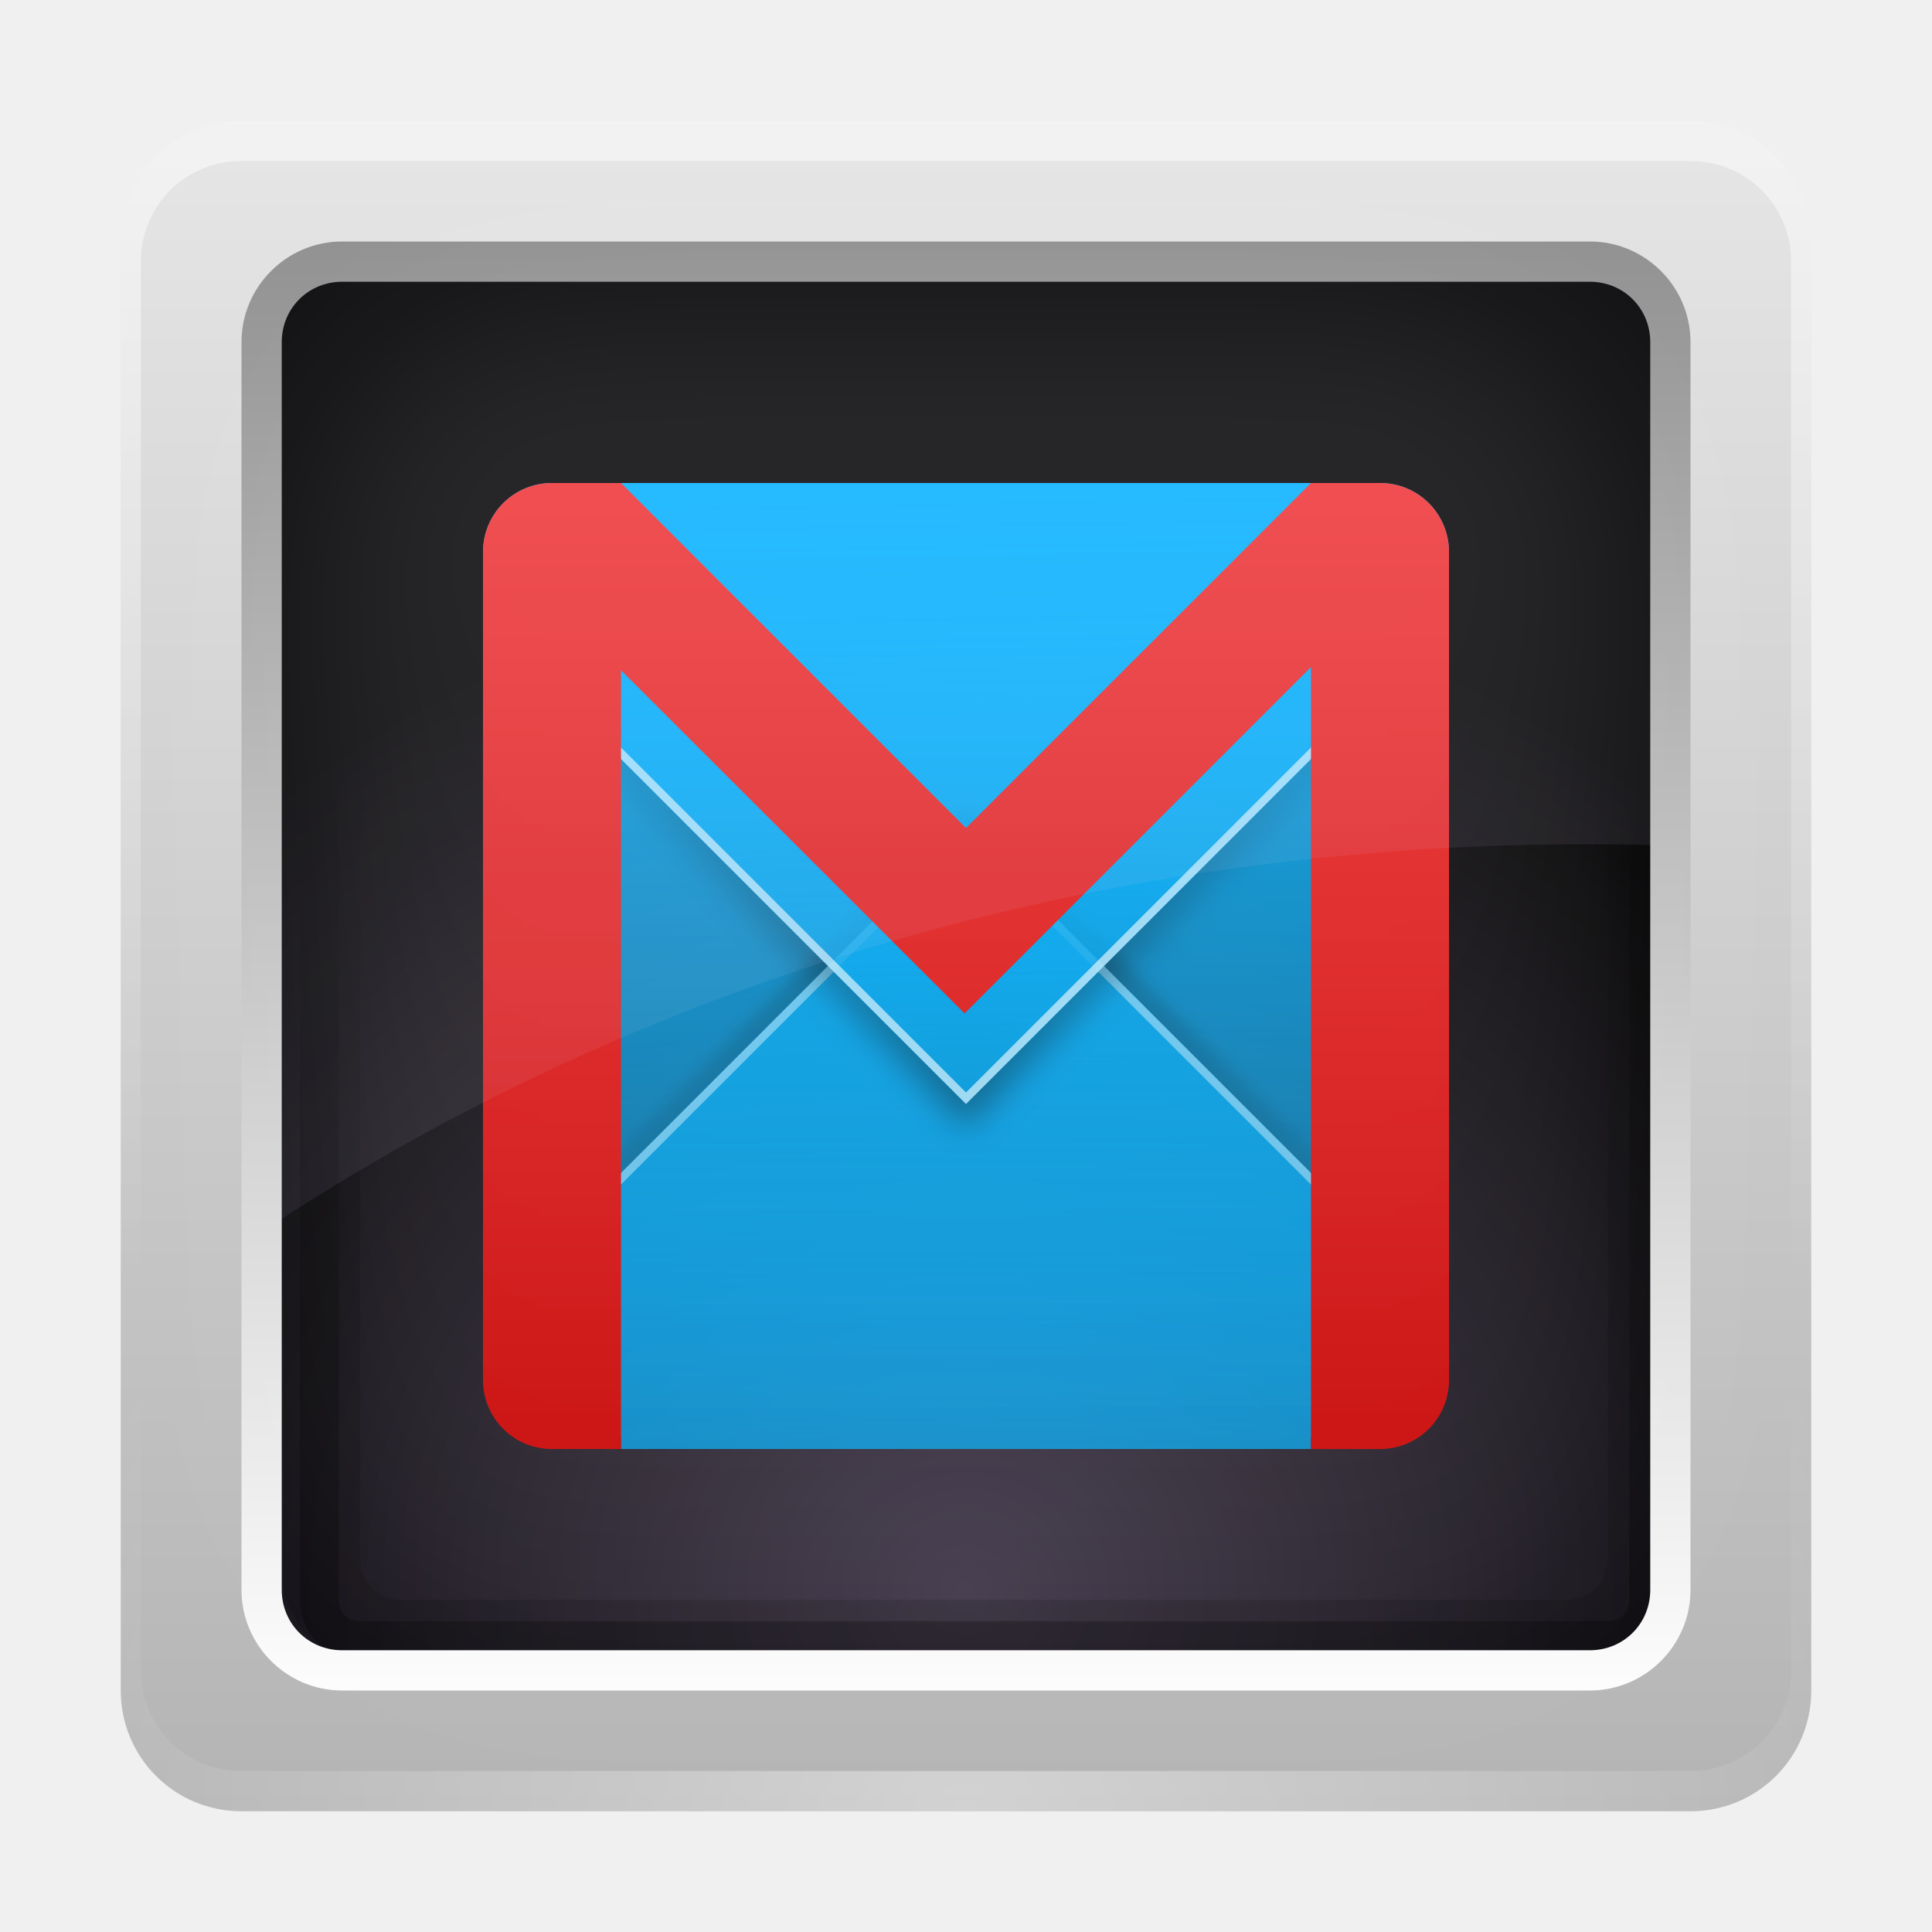
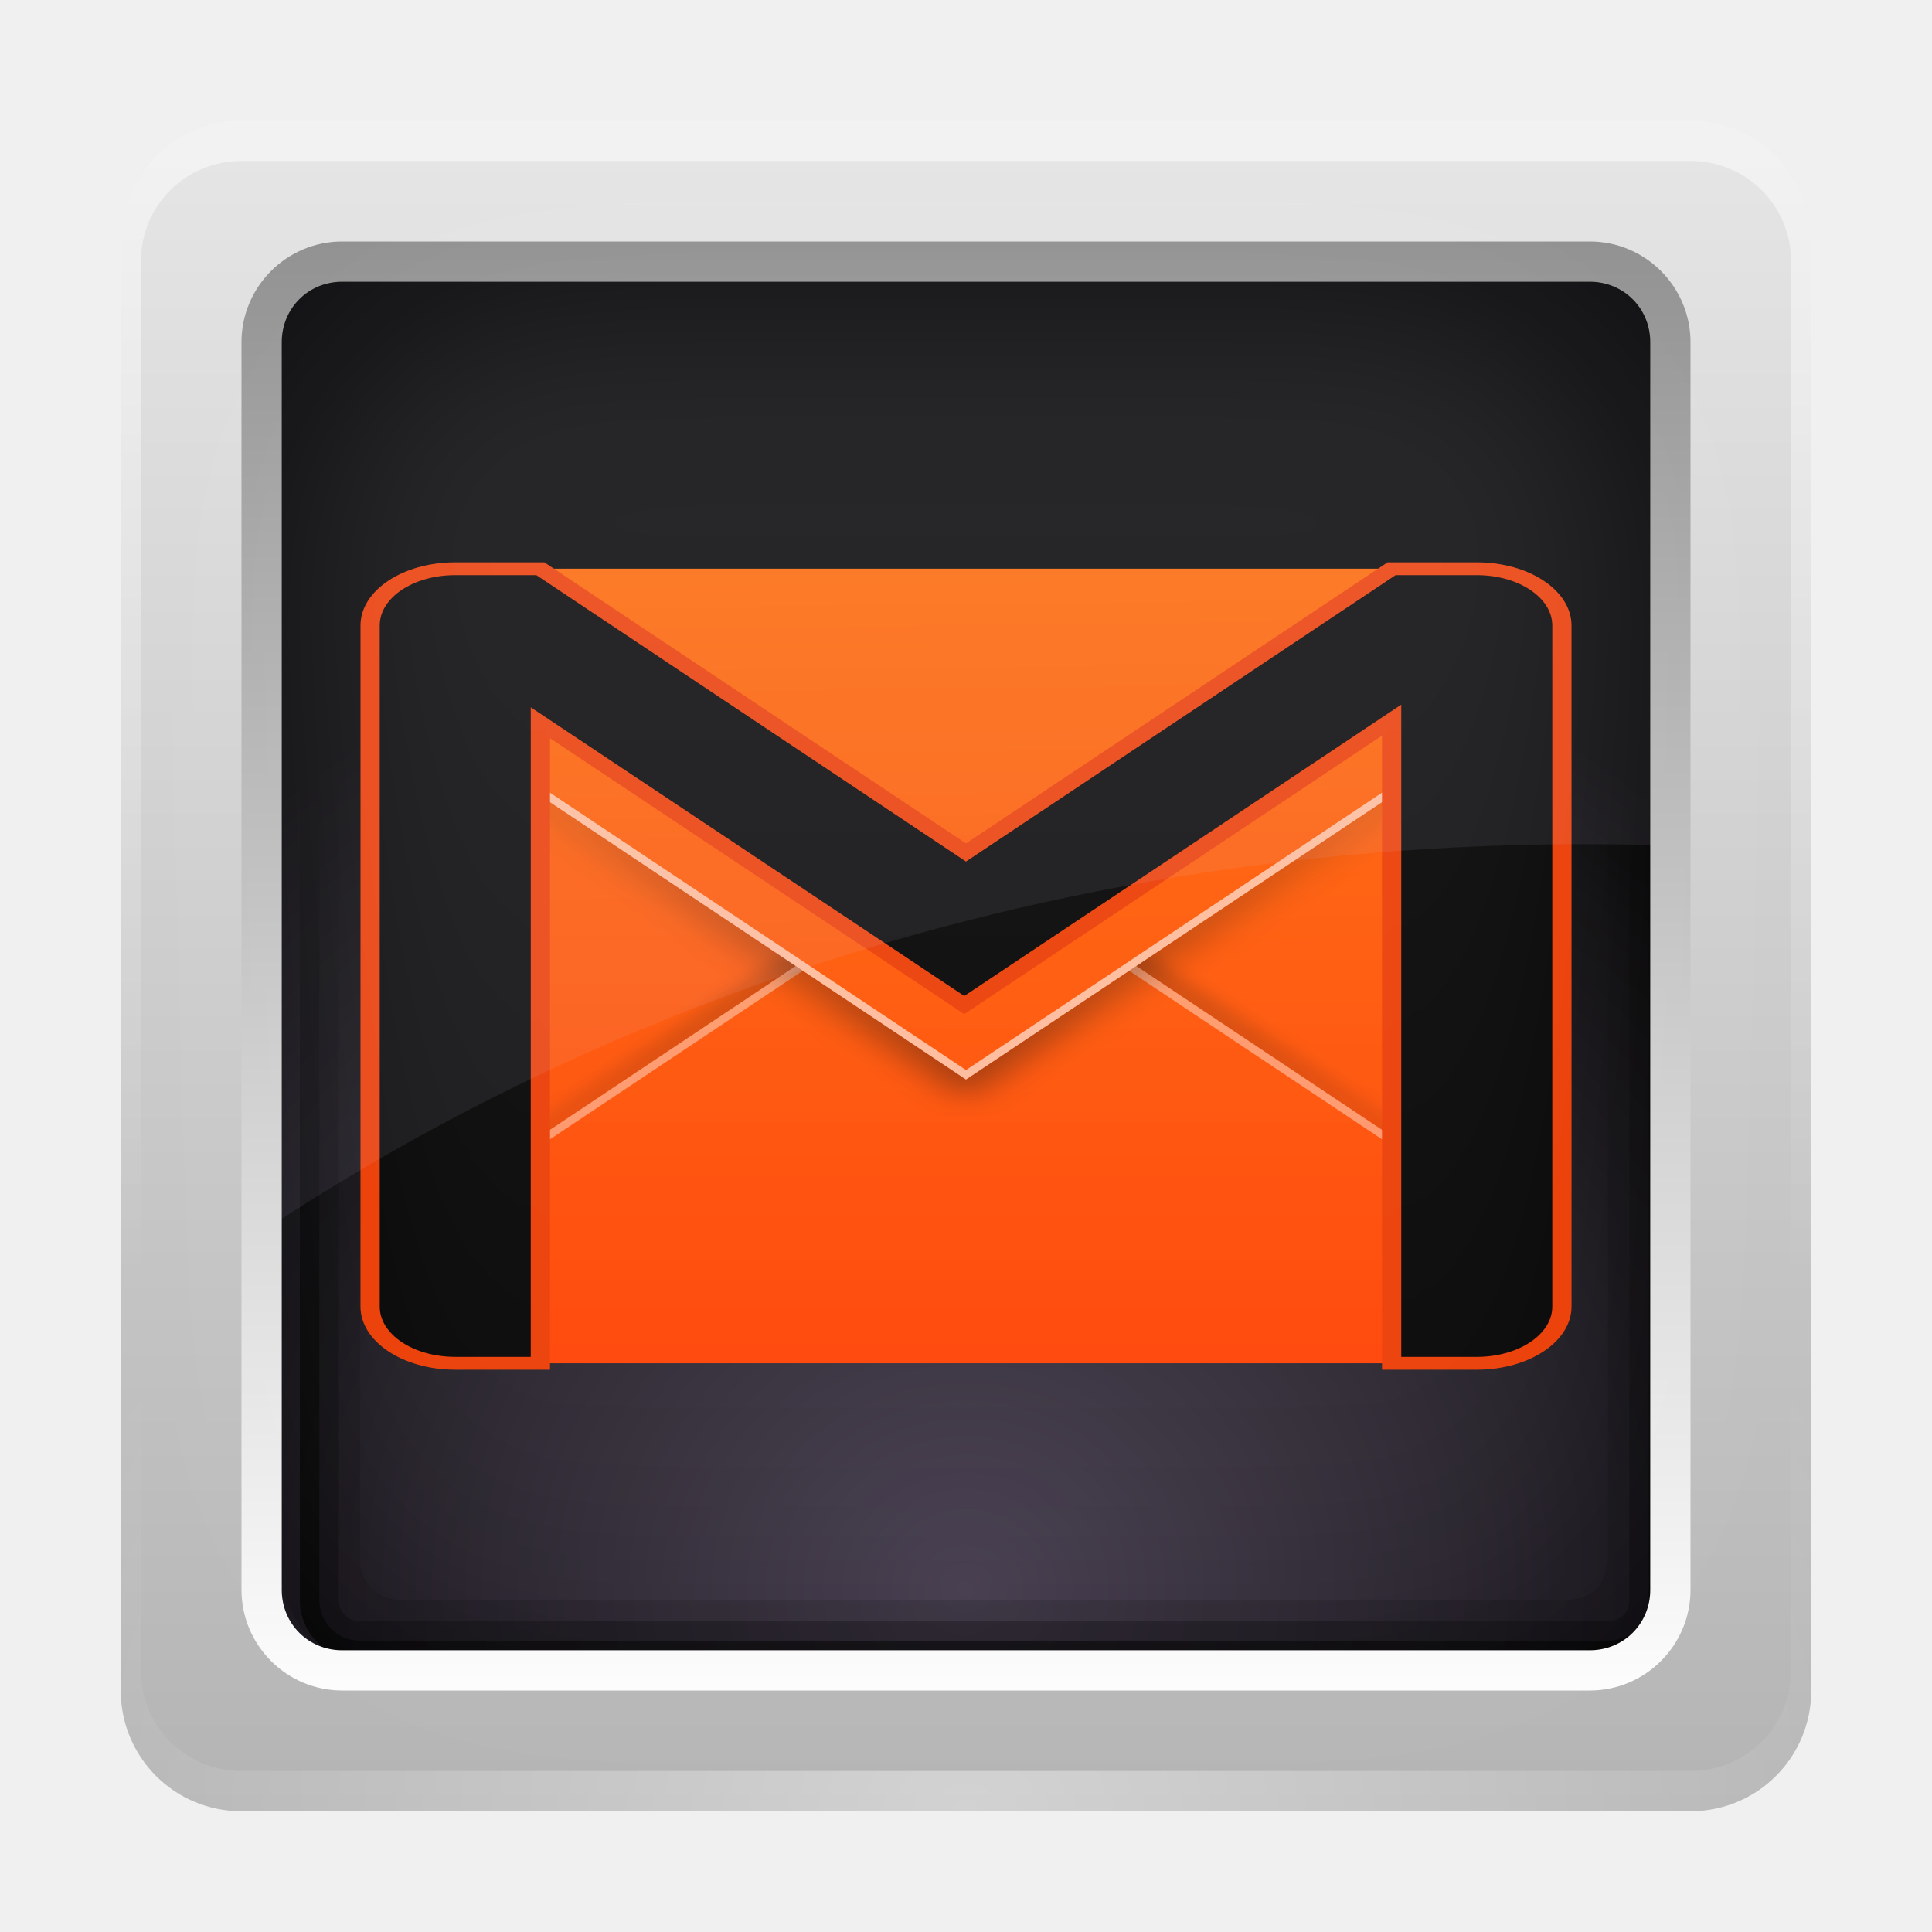
<svg xmlns="http://www.w3.org/2000/svg" xmlns:xlink="http://www.w3.org/1999/xlink" version="1.0" width="96" height="96" id="svg2408">
  <defs id="defs2410">
-     <linearGradient id="linearGradient4145">
-       <stop style="stop-color:#00b1ff;stop-opacity:1;" offset="0" id="stop4147" />
-       <stop style="stop-color:#00b1ff;stop-opacity:0;" offset="1" id="stop4149" />
-     </linearGradient>
-     <linearGradient id="linearGradient3224">
-       <stop id="stop3226" style="stop-color:#42394b;stop-opacity:1" offset="0" />
-       <stop id="stop3228" style="stop-color:#000000;stop-opacity:1" offset="1" />
-     </linearGradient>
-     <linearGradient id="linearGradient3465">
-       <stop id="stop3467" style="stop-color:#919191;stop-opacity:1" offset="0" />
-       <stop id="stop3469" style="stop-color:#fdfdfd;stop-opacity:1" offset="1" />
-     </linearGradient>
-     <linearGradient id="linearGradient3187">
-       <stop id="stop3189" style="stop-color:#b4b4b4;stop-opacity:1" offset="0" />
-       <stop id="stop3191" style="stop-color:#e6e6e6;stop-opacity:1" offset="1" />
-     </linearGradient>
    <linearGradient x1="45.448" y1="92.54" x2="45.448" y2="7.017" id="ButtonShadow" gradientUnits="userSpaceOnUse" gradientTransform="scale(1.005865,0.994169)">
      <stop id="stop3750" style="stop-color:#000000;stop-opacity:1" offset="0" />
      <stop id="stop3752" style="stop-color:#000000;stop-opacity:0.588" offset="1" />
    </linearGradient>
-     <linearGradient id="linearGradient3737">
-       <stop id="stop3739" style="stop-color:#ffffff;stop-opacity:1" offset="0" />
-       <stop id="stop3741" style="stop-color:#ffffff;stop-opacity:0" offset="1" />
-     </linearGradient>
    <filter color-interpolation-filters="sRGB" id="filter3174">
      <feGaussianBlur id="feGaussianBlur3176" stdDeviation="1.71" />
    </filter>
-     <linearGradient x1="36.357" y1="6" x2="36.357" y2="63.893" id="linearGradient3188" xlink:href="#linearGradient3737" gradientUnits="userSpaceOnUse" />
-     <linearGradient x1="48" y1="90" x2="48" y2="5.988" id="linearGradient3427" xlink:href="#linearGradient3187" gradientUnits="userSpaceOnUse" />
-     <radialGradient cx="47.098" cy="78.287" r="38.957" fx="47.098" fy="78.287" id="radialGradient3205" xlink:href="#linearGradient3224" gradientUnits="userSpaceOnUse" gradientTransform="matrix(1.383005,-1.0350102e-8,0,1.312393,-18.03892,-24.21873)" />
-     <linearGradient x1="43.179" y1="13" x2="43.179" y2="83.295" id="linearGradient3279" xlink:href="#linearGradient3465" gradientUnits="userSpaceOnUse" gradientTransform="matrix(1.029412,0,0,1.029412,-1.411765,-1.411765)" />
-     <linearGradient id="linearGradient3737-7">
-       <stop id="stop3739-2" style="stop-color:#ffffff;stop-opacity:1;" offset="0" />
-       <stop id="stop3741-7" style="stop-color:#ffffff;stop-opacity:0" offset="1" />
-     </linearGradient>
-     <radialGradient cx="48" cy="90.172" r="42" fx="48" fy="90.172" id="radialGradient2874" xlink:href="#linearGradient3737-7" gradientUnits="userSpaceOnUse" gradientTransform="matrix(1.157313,0,0,0.9959077,-7.551021,0.1971319)" />
-     <linearGradient id="linearGradient3737-4">
-       <stop id="stop3739-8" style="stop-color:#ffffff;stop-opacity:1" offset="0" />
-       <stop id="stop3741-71" style="stop-color:#ffffff;stop-opacity:0" offset="1" />
-     </linearGradient>
-     <clipPath id="clipPath3613">
-       <rect width="84" height="84" rx="6" ry="6" x="6" y="6" id="rect3615" style="fill:#ffffff;fill-opacity:1;fill-rule:nonzero;stroke:none" />
-     </clipPath>
-     <filter x="-0.192" y="-0.192" width="1.384" height="1.384" color-interpolation-filters="sRGB" id="filter3794">
-       <feGaussianBlur id="feGaussianBlur3796" stdDeviation="5.28" />
-     </filter>
-     <linearGradient x1="48" y1="20.221" x2="48" y2="138.661" id="linearGradient2908" xlink:href="#linearGradient3737-4" gradientUnits="userSpaceOnUse" />
-     <linearGradient x1="45.448" y1="92.54" x2="45.448" y2="7.017" id="ButtonShadow-0" gradientUnits="userSpaceOnUse" gradientTransform="matrix(1.005865,0,0,0.994169,100,0)">
-       <stop id="stop3750-8" style="stop-color:#000000;stop-opacity:1" offset="0" />
-       <stop id="stop3752-5" style="stop-color:#000000;stop-opacity:0.588" offset="1" />
-     </linearGradient>
-     <linearGradient x1="32.251" y1="6.132" x2="32.251" y2="90.239" id="linearGradient3780" xlink:href="#ButtonShadow-0" gradientUnits="userSpaceOnUse" gradientTransform="matrix(1.02381,0,0,1.011905,-1.142857,-98.07143)" />
-     <linearGradient x1="32.251" y1="6.132" x2="32.251" y2="90.239" id="linearGradient3772" xlink:href="#ButtonShadow-0" gradientUnits="userSpaceOnUse" gradientTransform="matrix(1.02381,0,0,1.011905,-1.142857,-98.07143)" />
-     <linearGradient x1="32.251" y1="6.132" x2="32.251" y2="90.239" id="linearGradient3725" xlink:href="#ButtonShadow-0" gradientUnits="userSpaceOnUse" gradientTransform="matrix(1.02381,0,0,1.011905,-1.142857,-98.07143)" />
-     <linearGradient x1="32.251" y1="6.132" x2="32.251" y2="90.239" id="linearGradient3721" xlink:href="#ButtonShadow-0" gradientUnits="userSpaceOnUse" gradientTransform="translate(0,-97)" />
-     <linearGradient x1="32.251" y1="6.132" x2="32.251" y2="90.239" id="linearGradient3224-3" xlink:href="#ButtonShadow-0" gradientUnits="userSpaceOnUse" gradientTransform="matrix(1.02381,0,0,1.011905,-1.142857,-98.07143)" />
-     <linearGradient xlink:href="#linearGradient3737-4" id="linearGradient3053" gradientUnits="userSpaceOnUse" x1="48" y1="20.221" x2="48" y2="138.661" />
-     <radialGradient xlink:href="#linearGradient3224" id="radialGradient3071" gradientUnits="userSpaceOnUse" gradientTransform="matrix(1.383005,-1.0350102e-8,0,1.312393,-17.14061,-23.7292)" cx="47.098" cy="78.287" fx="47.098" fy="78.287" r="38.957" />
-     <linearGradient id="linearGradient3304">
-       <stop id="stop3306" style="stop-color:#ff8313;stop-opacity:1" offset="0" />
-       <stop id="stop3308" style="stop-color:#ffe400;stop-opacity:1" offset="1" />
-     </linearGradient>
-     <linearGradient xlink:href="#linearGradient3304" id="linearGradient3023" gradientUnits="userSpaceOnUse" gradientTransform="matrix(1.214689,0,0,1.214689,-90,-246.6949)" x1="143.75" y1="334.5" x2="143.75" y2="276" />
-     <linearGradient id="linearGradient3045">
-       <stop id="stop3047" style="stop-color:#ff8313;stop-opacity:1" offset="0" />
-       <stop id="stop3049" style="stop-color:#ffe400;stop-opacity:1" offset="1" />
-     </linearGradient>
-     <linearGradient xlink:href="#linearGradient3737" id="linearGradient3894" x1="49.011" y1="48.65" x2="73.444" y2="48.65" gradientUnits="userSpaceOnUse" gradientTransform="translate(2.1,0)" />
-     <linearGradient xlink:href="#linearGradient3737" id="linearGradient3896" x1="23.038" y1="48.65" x2="47.471" y2="48.65" gradientUnits="userSpaceOnUse" gradientTransform="translate(2.1,0)" />
-     <radialGradient xlink:href="#ButtonShadow-0" id="radialGradient3908" cx="61.227" cy="48.65" fx="61.227" fy="48.65" r="12.217" gradientTransform="translate(2.1,7.9644297e-6)" gradientUnits="userSpaceOnUse" />
-     <radialGradient xlink:href="#ButtonShadow-0" id="radialGradient3910" cx="35.255" cy="48.65" fx="35.255" fy="48.65" r="12.217" gradientTransform="translate(2.1,-5.9733707e-6)" gradientUnits="userSpaceOnUse" />
-     <linearGradient xlink:href="#linearGradient3224" id="linearGradient3934" x1="51.244" y1="6.95" x2="51.244" y2="120.35" gradientUnits="userSpaceOnUse" />
-     <radialGradient xlink:href="#linearGradient3224" id="radialGradient3955" gradientUnits="userSpaceOnUse" gradientTransform="matrix(1.490888,-1.1072317e-8,0,1.40397,-22.22199,-28.73435)" cx="47.098" cy="78.287" fx="47.098" fy="78.287" r="38.957" />
-     <radialGradient cx="47.098" cy="78.287" r="38.957" fx="47.098" fy="78.287" id="radialGradient3205-1" xlink:href="#linearGradient3224-6" gradientUnits="userSpaceOnUse" gradientTransform="matrix(1.383005,-1.0350102e-8,0,1.312393,-18.03892,-24.21873)" />
    <linearGradient id="linearGradient3224-6">
      <stop id="stop3226-2" style="stop-color:#42394b;stop-opacity:1" offset="0" />
      <stop id="stop3228-1" style="stop-color:#000000;stop-opacity:1" offset="1" />
    </linearGradient>
-     <linearGradient x1="48" y1="90" x2="48" y2="5.988" id="linearGradient3427-0" xlink:href="#linearGradient3187-5" gradientUnits="userSpaceOnUse" />
    <linearGradient id="linearGradient3187-5">
      <stop id="stop3189-3" style="stop-color:#b4b4b4;stop-opacity:1" offset="0" />
      <stop id="stop3191-2" style="stop-color:#e6e6e6;stop-opacity:1" offset="1" />
    </linearGradient>
-     <linearGradient x1="36.357" y1="6" x2="36.357" y2="63.893" id="linearGradient3188-1" xlink:href="#linearGradient3737-9" gradientUnits="userSpaceOnUse" />
    <linearGradient id="linearGradient3737-9">
      <stop id="stop3739-7" style="stop-color:#ffffff;stop-opacity:1" offset="0" />
      <stop id="stop3741-6" style="stop-color:#ffffff;stop-opacity:0" offset="1" />
    </linearGradient>
-     <linearGradient x1="43.179" y1="13" x2="43.179" y2="83.295" id="linearGradient3279-8" xlink:href="#linearGradient3465-2" gradientUnits="userSpaceOnUse" gradientTransform="matrix(1.029412,0,0,1.029412,-1.411765,-1.411765)" />
    <linearGradient id="linearGradient3465-2">
      <stop id="stop3467-0" style="stop-color:#919191;stop-opacity:1" offset="0" />
      <stop id="stop3469-6" style="stop-color:#fdfdfd;stop-opacity:1" offset="1" />
    </linearGradient>
-     <radialGradient cx="48" cy="90.172" r="42" fx="48" fy="90.172" id="radialGradient2874-4" xlink:href="#linearGradient3737-7-3" gradientUnits="userSpaceOnUse" gradientTransform="matrix(1.157313,0,0,0.9959077,-7.551021,0.1971319)" />
    <linearGradient id="linearGradient3737-7-3">
      <stop id="stop3739-2-3" style="stop-color:#ffffff;stop-opacity:1" offset="0" />
      <stop id="stop3741-7-6" style="stop-color:#ffffff;stop-opacity:0" offset="1" />
    </linearGradient>
-     <linearGradient x1="48" y1="20.221" x2="48" y2="138.661" id="linearGradient2908-9" xlink:href="#linearGradient3737-4-0" gradientUnits="userSpaceOnUse" />
    <linearGradient id="linearGradient3737-4-0">
      <stop id="stop3739-8-4" style="stop-color:#ffffff;stop-opacity:1" offset="0" />
      <stop id="stop3741-71-8" style="stop-color:#ffffff;stop-opacity:0" offset="1" />
    </linearGradient>
    <clipPath id="clipPath3613-5">
      <rect width="84" height="84" rx="6" ry="6" x="6" y="6" id="rect3615-1" style="fill:#ffffff;fill-opacity:1;fill-rule:nonzero;stroke:none" />
    </clipPath>
    <filter x="-0.192" y="-0.192" width="1.384" height="1.384" color-interpolation-filters="sRGB" id="filter3794-2">
      <feGaussianBlur id="feGaussianBlur3796-9" stdDeviation="5.28" />
    </filter>
    <linearGradient xlink:href="#linearGradient3187-5" id="linearGradient4094" gradientUnits="userSpaceOnUse" x1="48" y1="90" x2="48" y2="5.988" />
    <linearGradient xlink:href="#linearGradient3737-9" id="linearGradient4096" gradientUnits="userSpaceOnUse" x1="36.357" y1="6" x2="36.357" y2="63.893" />
    <linearGradient xlink:href="#linearGradient3465-2" id="linearGradient4098" gradientUnits="userSpaceOnUse" gradientTransform="matrix(1.029412,0,0,1.029412,-1.411765,-1.411765)" x1="43.179" y1="13" x2="43.179" y2="83.295" />
    <radialGradient xlink:href="#linearGradient3737-7-3" id="radialGradient4100" gradientUnits="userSpaceOnUse" gradientTransform="matrix(1.157313,0,0,0.9959077,-7.551021,0.1971319)" cx="48" cy="90.172" fx="48" fy="90.172" r="42" />
    <linearGradient xlink:href="#linearGradient3737-4-0" id="linearGradient4102" gradientUnits="userSpaceOnUse" x1="48" y1="20.221" x2="48" y2="138.661" />
-     <radialGradient xlink:href="#linearGradient3224-6" id="radialGradient4104" gradientUnits="userSpaceOnUse" gradientTransform="matrix(1.383005,-1.0350102e-8,0,1.312393,-18.03892,-24.21873)" cx="47.098" cy="78.287" fx="47.098" fy="78.287" r="38.957" />
    <radialGradient xlink:href="#linearGradient3224-6" id="radialGradient4113" gradientUnits="userSpaceOnUse" gradientTransform="matrix(1.383005,-1.0350102e-8,0,1.312393,-17.14061,-23.7292)" cx="47.098" cy="78.287" fx="47.098" fy="78.287" r="38.957" />
-     <linearGradient xlink:href="#linearGradient4145" id="linearGradient4151" x1="51.238" y1="34.85" x2="51.544" y2="132.65" gradientUnits="userSpaceOnUse" />
-     <linearGradient xlink:href="#linearGradient3637" id="linearGradient3073" gradientUnits="userSpaceOnUse" gradientTransform="matrix(2.792325,0,0,-3.22312,124.2,132.2)" x1="10.744" y1="16.767" x2="10.744" y2="1.862" />
-     <linearGradient id="linearGradient3637">
-       <stop id="stop3639" style="stop-color:#f0f0f0;stop-opacity:1" offset="0" />
-       <stop id="stop3641" style="stop-color:#aaaaaa;stop-opacity:1" offset="1" />
+     <linearGradient id="linearGradient4017">
+       <stop id="stop4019" offset="0" style="stop-color:#ff6600;stop-opacity:1;" />
+       <stop id="stop4021" offset="1" style="stop-color:#ff1e00;stop-opacity:1;" />
    </linearGradient>
-     <linearGradient xlink:href="#linearGradient3848" id="linearGradient3049" gradientUnits="userSpaceOnUse" x1="57.518" y1="90" x2="57.518" y2="5.597" gradientTransform="translate(64.8,-51)" />
-     <linearGradient x1="58.65" y1="122" x2="58.65" y2="5.425" id="linearGradient3848" gradientUnits="userSpaceOnUse" gradientTransform="matrix(1.017241,0,0,1.017241,-1.103448,-1.103448)">
-       <stop id="stop3850" style="stop-color:#b14500;stop-opacity:1" offset="0" />
-       <stop id="stop3852" style="stop-color:#ef8d00;stop-opacity:1" offset="1" />
+     <filter id="filter3649" color-interpolation-filters="sRGB">
+       <feGaussianBlur stdDeviation="1.38" id="feGaussianBlur3651" />
+     </filter>
+     <clipPath id="clipPath3703">
+       <rect style="fill:#ff00ff;fill-opacity:1;fill-rule:nonzero;stroke:none" id="rect3705" y="6" x="106" ry="6" rx="6" height="84" width="84" />
+     </clipPath>
+     <filter id="filter3665" color-interpolation-filters="sRGB">
+       <feGaussianBlur stdDeviation="0.69" id="feGaussianBlur3667" />
+     </filter>
+     <clipPath id="clipPath3696">
+       <rect style="fill:#ff00ff;fill-opacity:1;fill-rule:nonzero;stroke:none" id="rect3698" y="6" x="106" ry="6" rx="6" height="84" width="84" />
+     </clipPath>
+     <linearGradient id="linearGradient3641">
+       <stop offset="0" style="stop-color:#000000;stop-opacity:1" id="stop3643" />
+       <stop offset="1" style="stop-color:#000000;stop-opacity:0" id="stop3645" />
    </linearGradient>
-     <linearGradient y2="148.697" x2="66.818" y1="6.3" x1="66.518" gradientTransform="matrix(0.9882353,0,0,0.9882353,0.5647077,0.5647083)" gradientUnits="userSpaceOnUse" id="linearGradient3067" xlink:href="#linearGradient4145" />
-     <linearGradient xlink:href="#linearGradient3224" id="linearGradient3929" x1="160.6" y1="22.2" x2="160.7" y2="108" gradientUnits="userSpaceOnUse" gradientTransform="matrix(0.9882353,0,0,0.9882353,-121.8777,-16.63059)" />
-     <linearGradient xlink:href="#linearGradient3700" id="linearGradient3091" gradientUnits="userSpaceOnUse" x1="48" y1="90" x2="48" y2="5.988" />
-     <linearGradient id="linearGradient3700">
-       <stop id="stop3702" style="stop-color:#dcdcdc;stop-opacity:1" offset="0" />
-       <stop id="stop3704" style="stop-color:#f0f0f0;stop-opacity:1" offset="1" />
+     <filter id="filter3174-5" color-interpolation-filters="sRGB">
+       <feGaussianBlur stdDeviation="1.71" id="feGaussianBlur3176-2" />
+     </filter>
+     <linearGradient gradientTransform="scale(1.005865,0.994169)" gradientUnits="userSpaceOnUse" id="ButtonShadow-4" y2="7.017" x2="45.448" y1="92.54" x1="45.448">
+       <stop offset="0" style="stop-color:#000000;stop-opacity:1" id="stop3750-2" />
+       <stop offset="1" style="stop-color:#000000;stop-opacity:0.588" id="stop3752-2" />
    </linearGradient>
-     <linearGradient x1="48" y1="32" x2="48" y2="80" id="linearGradient3701" xlink:href="#linearGradient3641" gradientUnits="userSpaceOnUse" gradientTransform="translate(100,0)" />
-     <linearGradient id="linearGradient3641">
-       <stop id="stop3643" style="stop-color:#000000;stop-opacity:1" offset="0" />
-       <stop id="stop3645" style="stop-color:#000000;stop-opacity:0" offset="1" />
-     </linearGradient>
-     <clipPath id="clipPath3696">
-       <rect width="84" height="84" rx="6" ry="6" x="106" y="6" id="rect3698" style="fill:#ff00ff;fill-opacity:1;fill-rule:nonzero;stroke:none" />
-     </clipPath>
-     <filter color-interpolation-filters="sRGB" id="filter3665">
-       <feGaussianBlur id="feGaussianBlur3667" stdDeviation="0.69" />
-     </filter>
-     <linearGradient gradientTransform="matrix(0.5714286,0,0,0.5714286,124.6714,45.77143)" xlink:href="#linearGradient3727" id="linearGradient3087" gradientUnits="userSpaceOnUse" x1="48" y1="88" x2="48" y2="36" />
-     <linearGradient id="linearGradient3727">
-       <stop id="stop3729" style="stop-color:#d5d5d5;stop-opacity:1" offset="0" />
-       <stop id="stop3731" style="stop-color:#f1f1f1;stop-opacity:1" offset="1" />
-     </linearGradient>
-     <linearGradient x1="51" y1="62" x2="51" y2="21" id="linearGradient3707" xlink:href="#linearGradient3641" gradientUnits="userSpaceOnUse" gradientTransform="translate(100,-1)" />
-     <linearGradient id="linearGradient3120">
-       <stop id="stop3122" style="stop-color:#000000;stop-opacity:1" offset="0" />
-       <stop id="stop3124" style="stop-color:#000000;stop-opacity:0" offset="1" />
-     </linearGradient>
-     <clipPath id="clipPath3703">
-       <rect width="84" height="84" rx="6" ry="6" x="106" y="6" id="rect3705" style="fill:#ff00ff;fill-opacity:1;fill-rule:nonzero;stroke:none" />
-     </clipPath>
-     <filter color-interpolation-filters="sRGB" id="filter3649">
-       <feGaussianBlur id="feGaussianBlur3651" stdDeviation="1.38" />
-     </filter>
-     <linearGradient gradientTransform="matrix(0.5714286,0,0,0.5714286,124.6714,45.77143)" xlink:href="#linearGradient3700" id="linearGradient3082" gradientUnits="userSpaceOnUse" x1="48" y1="88" x2="48" y2="32" />
-     <linearGradient id="linearGradient3131">
-       <stop id="stop3133" style="stop-color:#dcdcdc;stop-opacity:1" offset="0" />
-       <stop id="stop3135" style="stop-color:#f0f0f0;stop-opacity:1" offset="1" />
-     </linearGradient>
-     <linearGradient gradientTransform="matrix(0.5714286,0,0,0.5714286,124.6714,45.77143)" xlink:href="#linearGradient3685" id="linearGradient3077" gradientUnits="userSpaceOnUse" x1="48" y1="88" x2="48" y2="8" />
-     <linearGradient id="linearGradient3685">
-       <stop id="stop3687" style="stop-color:#ca0a0a;stop-opacity:1" offset="0" />
-       <stop id="stop3689" style="stop-color:#f03131;stop-opacity:1" offset="1" />
-     </linearGradient>
-     <linearGradient gradientTransform="matrix(0.5714286,0,0,0.5714286,124.6714,45.77143)" y2="5.988" x2="48" y1="90" x1="48" gradientUnits="userSpaceOnUse" id="linearGradient3149" xlink:href="#linearGradient3700" />
-     <linearGradient xlink:href="#linearGradient4145" id="linearGradient4060" x1="162.271" y1="48.471" x2="162.329" y2="139.671" gradientUnits="userSpaceOnUse" />
-     <linearGradient xlink:href="#linearGradient4145" id="linearGradient4062" x1="139.5" y1="49.629" x2="141" y2="141.129" gradientUnits="userSpaceOnUse" />
-     <linearGradient xlink:href="#linearGradient4145" id="linearGradient4064" x1="151.171" y1="47.7" x2="151.829" y2="140.7" gradientUnits="userSpaceOnUse" />
-     <linearGradient xlink:href="#linearGradient4145" id="linearGradient4076" gradientUnits="userSpaceOnUse" x1="151.171" y1="47.7" x2="151.829" y2="140.7" />
-     <linearGradient xlink:href="#linearGradient3641" id="linearGradient4078" gradientUnits="userSpaceOnUse" gradientTransform="translate(100,0)" x1="48" y1="32" x2="48" y2="80" />
-     <linearGradient xlink:href="#linearGradient4145" id="linearGradient4080" gradientUnits="userSpaceOnUse" x1="162.271" y1="48.471" x2="162.329" y2="139.671" />
-     <linearGradient xlink:href="#linearGradient3641" id="linearGradient4082" gradientUnits="userSpaceOnUse" gradientTransform="translate(100,-1)" x1="51" y1="62" x2="51" y2="21" />
-     <linearGradient xlink:href="#linearGradient4145" id="linearGradient4084" gradientUnits="userSpaceOnUse" x1="139.5" y1="49.629" x2="141" y2="141.129" />
-     <linearGradient xlink:href="#linearGradient3685" id="linearGradient4086" gradientUnits="userSpaceOnUse" gradientTransform="matrix(0.5714286,0,0,0.5714286,124.6714,45.77143)" x1="48" y1="88" x2="48" y2="8" />
+     <linearGradient xlink:href="#linearGradient4017" id="linearGradient5926" gradientUnits="userSpaceOnUse" x1="151.171" y1="47.7" x2="151.829" y2="140.7" />
+     <linearGradient xlink:href="#linearGradient3641" id="linearGradient5928" gradientUnits="userSpaceOnUse" gradientTransform="translate(100,0)" x1="48" y1="32" x2="48" y2="80" />
+     <linearGradient xlink:href="#linearGradient4017" id="linearGradient5930" gradientUnits="userSpaceOnUse" x1="162.271" y1="48.471" x2="162.329" y2="139.671" />
+     <linearGradient xlink:href="#linearGradient3641" id="linearGradient5932" gradientUnits="userSpaceOnUse" gradientTransform="translate(100,-1)" x1="51" y1="62" x2="51" y2="21" />
+     <linearGradient xlink:href="#linearGradient4017" id="linearGradient5934" gradientUnits="userSpaceOnUse" x1="139.5" y1="49.629" x2="141" y2="141.129" />
  </defs>
+   <g id="layer2-8" style="display:none" transform="translate(127.2,68.7)">
+     <rect width="86" height="85" rx="6" ry="6" x="5" y="7" id="rect3745-7" style="opacity:0.9;fill:url(#ButtonShadow-4);fill-opacity:1;fill-rule:nonzero;stroke:none;filter:url(#filter3174-5)" />
+   </g>
+   <rect style="fill:url(#radialGradient4113);fill-opacity:1;stroke:none" id="rect3461-7" y="8.744" x="9.039" ry="6.173" rx="5.853" height="78.516" width="77.915" />
  <path style="opacity:0.6;color:#000000;fill:#000000;fill-opacity:1;fill-rule:nonzero;stroke:none;stroke-width:1;marker:none;visibility:visible;display:inline;overflow:visible;enable-background:accumulate" id="rect3977-9" d="m 17.898,14.49 c -1.662,0 -3,1.338 -3,3 l 0,62 c 0,1.662 1.338,3 3,3 l 62,0 c 1.662,0 3,-1.338 3,-3 l 0,-62 c 0,-1.662 -1.338,-3 -3,-3 l -62,0 z m 0,0.969 62,0 c 1.14,0 2.031,0.891 2.031,2.031 l 0,62 c 0,1.14 -0.891,2.031 -2.031,2.031 l -62,0 c -1.14,0 -2.031,-0.891 -2.031,-2.031 l 0,-62 c 0,-1.14 0.891,-2.031 2.031,-2.031 z" />
  <g id="layer2" style="display:none">
    <rect width="86" height="85" rx="6" ry="6" x="5" y="7" id="rect3745" style="opacity:0.9;fill:url(#ButtonShadow);fill-opacity:1;fill-rule:nonzero;stroke:none;filter:url(#filter3174)" />
  </g>
-   <rect style="fill:url(#radialGradient4113);fill-opacity:1;stroke:none" id="rect3461-7" y="8.744" x="9.039" ry="6.173" rx="5.853" height="78.516" width="77.915" />
  <path style="font-size:medium;font-style:normal;font-variant:normal;font-weight:normal;font-stretch:normal;text-indent:0;text-align:start;text-decoration:none;line-height:normal;letter-spacing:normal;word-spacing:normal;text-transform:none;direction:ltr;block-progression:tb;writing-mode:lr-tb;text-anchor:start;opacity:0.15;color:#000000;fill:#000000;fill-opacity:1;stroke:none;stroke-width:4;marker:none;visibility:visible;display:inline;overflow:visible;enable-background:accumulate;font-family:Abandoned Bitplane;-inkscape-font-specification:Abandoned Bitplane" id="rect3222-3-8" d="m 19.898,13.49 c -3.289,0 -6,2.711 -6,6 l 0,58 c 0,3.289 2.711,6 6,6 l 58,0 c 3.289,0 6,-2.711 6,-6 l 0,-58 c 0,-3.289 -2.711,-6 -6,-6 l -58,0 z m 0,4 58,0 c 1.143,0 2,0.857 2,2 l 0,58 c 0,1.143 -0.857,2 -2,2 l -58,0 c -1.143,0 -2,-0.857 -2,-2 l 0,-58 c 0,-1.143 0.857,-2 2,-2 z" />
  <path style="opacity:0.3;color:#000000;fill:#000000;fill-opacity:1;fill-rule:nonzero;stroke:none;stroke-width:1;marker:none;visibility:visible;display:inline;overflow:visible;enable-background:accumulate" id="rect3981-0" d="m 17.898,14.49 c -1.662,0 -3,1.338 -3,3 l 0,62 c 0,1.662 1.338,3 3,3 l 62,0 c 1.662,0 3,-1.338 3,-3 l 0,-62 c 0,-1.662 -1.338,-3 -3,-3 l -62,0 z m 0,1.938 62,0 c 0.618,0 1.062,0.444 1.062,1.062 l 0,62 c 0,0.618 -0.444,1.062 -1.062,1.062 l -62,0 c -0.618,0 -1.062,-0.444 -1.062,-1.062 l 0,-62 c 0,-0.618 0.444,-1.062 1.062,-1.062 z" />
-   <g id="g4066" transform="translate(-104.1,-25.2)">
-     <path d="m 134.957,49.2 0,0.571 -3.429,0 c -1.597,0 -2.857,1.26 -2.857,2.857 l 0,41.143 c 0,1.597 1.26,2.857 2.857,2.857 l 3.429,0 0,0.571 34.286,0 0,-0.571 3.429,0 c 1.597,0 2.857,-1.26 2.857,-2.857 l 0,-41.143 c 0,-1.597 -1.26,-2.857 -2.857,-2.857 l -3.429,0 0,-0.571 -34.286,0 z" id="rect2419-9" style="fill:url(#linearGradient4076);fill-opacity:1;fill-rule:nonzero;stroke:none" />
-     <path d="m 112,89 c -3.324,0 -6,-2.676 -6,-6 l 0,-6 42,-42 42,42 0,6 c 0,3.324 -2.676,6 -6,6 l -72,0 z" transform="matrix(0.5714286,0,0,0.5714286,67.52857,45.2)" clip-path="url(#clipPath3696)" id="path3653" style="opacity:0.3;fill:url(#linearGradient4078);fill-opacity:1;stroke:none;filter:url(#filter3665)" />
-     <path d="m 152.1,66.343 -23.429,23.429 0,4 c 0,1.597 1.26,2.857 2.857,2.857 l 3.429,0 0,0.571 34.286,0 0,-0.571 3.429,0 c 1.597,0 2.857,-1.26 2.857,-2.857 l 0,-4 L 152.1,66.343 z" id="path3619" style="fill:url(#linearGradient4080);fill-opacity:1;stroke:none" />
+   <g id="activity-gmail" display="block" style="display:block" transform="translate(2.024999,106.6005)" />
+   <g id="g4066" transform="matrix(1.23373,0,0,0.8224868,-139.6504,-12.20603)">
+     <path d="m 134.957,49.2 0,0.571 -3.429,0 c -1.597,0 -2.857,1.26 -2.857,2.857 l 0,41.143 c 0,1.597 1.26,2.857 2.857,2.857 l 3.429,0 0,0.571 34.286,0 0,-0.571 3.429,0 c 1.597,0 2.857,-1.26 2.857,-2.857 l 0,-41.143 c 0,-1.597 -1.26,-2.857 -2.857,-2.857 l -3.429,0 0,-0.571 -34.286,0 z" id="rect2419-9" style="fill:url(#linearGradient5926);fill-opacity:1;fill-rule:nonzero;stroke:none" />
+     <path d="m 112,89 c -3.324,0 -6,-2.676 -6,-6 l 0,-6 42,-42 42,42 0,6 c 0,3.324 -2.676,6 -6,6 l -72,0 z" transform="matrix(0.5714286,0,0,0.5714286,67.52857,45.2)" clip-path="url(#clipPath3696)" id="path3653" style="opacity:0.3;fill:url(#linearGradient5928);fill-opacity:1;stroke:none;filter:url(#filter3665)" />
+     <path d="m 152.1,66.343 -23.429,23.429 0,4 c 0,1.597 1.26,2.857 2.857,2.857 l 3.429,0 0,0.571 34.286,0 0,-0.571 3.429,0 c 1.597,0 2.857,-1.26 2.857,-2.857 l 0,-4 L 152.1,66.343 z" id="path3619" style="fill:url(#linearGradient5930);fill-opacity:1;stroke:none" />
    <path d="m 152.1,66.343 -24,24 0,0.571 24,-24 24,24 0,-0.571 -24,-24 z" id="path3718" style="opacity:0.4;fill:#ffffff;fill-opacity:1;stroke:none" />
-     <path d="m 112,7 c -3.324,0 -6,2.676 -6,6 l 0,6 42,42 42,-42 0,-6 c 0,-3.324 -2.676,-6 -6,-6 l -72,0 z" transform="matrix(0.5714286,0,0,0.5714286,67.52857,46.34286)" clip-path="url(#clipPath3703)" id="path3637" style="opacity:0.4;fill:url(#linearGradient4082);fill-opacity:1;stroke:none;filter:url(#filter3649)" />
-     <path d="m 131.529,49.2 c -1.899,0 -3.429,1.529 -3.429,3.429 l 0,3.429 24,24 24,-24 0,-3.429 C 176.1,50.729 174.571,49.2 172.671,49.2 l -41.143,0 z" id="path3613" style="fill:url(#linearGradient4084);fill-opacity:1;stroke:none" />
+     <path d="m 112,7 c -3.324,0 -6,2.676 -6,6 l 0,6 42,42 42,-42 0,-6 c 0,-3.324 -2.676,-6 -6,-6 l -72,0 z" transform="matrix(0.5714286,0,0,0.5714286,67.52857,46.34286)" clip-path="url(#clipPath3703)" id="path3637" style="opacity:0.4;fill:url(#linearGradient5932);fill-opacity:1;stroke:none;filter:url(#filter3649)" />
+     <path d="m 131.529,49.2 c -1.899,0 -3.429,1.529 -3.429,3.429 l 0,3.429 24,24 24,-24 0,-3.429 C 176.1,50.729 174.571,49.2 172.671,49.2 l -41.143,0 z" id="path3613" style="fill:url(#linearGradient5934);fill-opacity:1;stroke:none" />
    <path d="m 128.1,55.486 0,0.571 24,24 24,-24 0,-0.571 -24,24 -24,-24 z" id="path3709" style="opacity:0.6;fill:#ffffff;fill-opacity:1;stroke:none" />
-     <path d="m 131.529,49.2 c -1.899,0 -3.429,1.529 -3.429,3.429 l 0,41.143 c 0,1.899 1.529,3.429 3.429,3.429 l 3.429,0 0,-38.696 17.071,17.054 17.214,-17.214 0,38.857 3.429,0 c 1.899,0 3.429,-1.529 3.429,-3.429 l 0,-41.143 C 176.1,50.729 174.571,49.2 172.671,49.2 l -3.429,0 L 152.1,66.343 134.957,49.2 l -3.429,0 z" id="rect2903" style="color:#000000;fill:url(#linearGradient4086);fill-opacity:1;fill-rule:nonzero;stroke:none;stroke-width:2;marker:none;visibility:visible;display:inline;overflow:visible;enable-background:accumulate" />
+     <path d="m 131.529,49.2 c -1.899,0 -3.429,1.529 -3.429,3.429 l 0,41.143 c 0,1.899 1.529,3.429 3.429,3.429 l 3.429,0 0,-38.696 17.071,17.054 17.214,-17.214 0,38.857 3.429,0 c 1.899,0 3.429,-1.529 3.429,-3.429 l 0,-41.143 C 176.1,50.729 174.571,49.2 172.671,49.2 l -3.429,0 L 152.1,66.343 134.957,49.2 l -3.429,0 z" id="rect2903" style="color:#000000;fill:#000000;fill-opacity:1;fill-rule:nonzero;stroke:#eb3900;stroke-width:0.775;stroke-miterlimit:4;stroke-opacity:1;stroke-dasharray:none;marker:none;visibility:visible;display:inline;overflow:visible;enable-background:accumulate" />
  </g>
  <path style="opacity:0.08;fill:#d9c6ed;fill-opacity:1;stroke:none" id="rect3256-3" d="m 14.898,8.74 c -3.242,0 -5.844,2.767 -5.844,6.187 l 0,49.062 C 27.879,50.131 54.866,40.196 86.961,42.208 l 0,-27.281 c 0,-3.42 -2.633,-6.187 -5.875,-6.187 l -66.188,0 z" />
  <g id="layer1" style="display:inline">
    <path d="M 12,6 C 8.676,6 6,8.676 6,12 l 0,72 c 0,3.324 2.676,6 6,6 l 72,0 c 3.324,0 6,-2.676 6,-6 L 90,12 C 90,8.676 87.324,6 84,6 L 12,6 z m 5,7 62,0 c 2.216,0 4,1.784 4,4 l 0,62 c 10e-7,2.216 -1.784,4 -4,4 l -62,0 c -2.216,10e-7 -4,-1.784 -4,-4 l 0,-62 c 0,-2.216 1.784,-4 4,-4 z" id="rect2419" style="fill:url(#linearGradient4094);fill-opacity:1;fill-rule:nonzero;stroke:none" />
    <path d="M 12,6 C 8.676,6 6,8.676 6,12 l 0,2 0,68 0,2 c 0,0.335 0.041,0.651 0.094,0.969 0.049,0.296 0.097,0.597 0.188,0.875 0.01,0.03 0.021,0.064 0.031,0.094 0.099,0.288 0.235,0.547 0.375,0.812 0.145,0.274 0.316,0.536 0.5,0.781 0.184,0.246 0.374,0.473 0.594,0.688 0.44,0.428 0.943,0.815 1.5,1.094 0.279,0.14 0.573,0.247 0.875,0.344 -0.256,-0.1 -0.487,-0.236 -0.719,-0.375 -0.007,-0.004 -0.024,0.004 -0.031,0 -0.032,-0.019 -0.062,-0.043 -0.094,-0.062 -0.12,-0.077 -0.231,-0.164 -0.344,-0.25 -0.106,-0.081 -0.213,-0.161 -0.312,-0.25 C 8.478,88.557 8.309,88.373 8.156,88.188 8.049,88.057 7.938,87.922 7.844,87.781 7.819,87.743 7.805,87.695 7.781,87.656 7.716,87.553 7.651,87.452 7.594,87.344 7.493,87.149 7.388,86.928 7.312,86.719 7.305,86.697 7.289,86.678 7.281,86.656 7.249,86.564 7.245,86.469 7.219,86.375 7.188,86.268 7.148,86.172 7.125,86.062 7.052,85.721 7,85.364 7,85 L 7,83 7,15 7,13 C 7,10.218 9.218,8 12,8 l 2,0 68,0 2,0 c 2.782,0 5,2.218 5,5 l 0,2 0,68 0,2 c 0,0.364 -0.052,0.721 -0.125,1.062 -0.044,0.207 -0.088,0.398 -0.156,0.594 -0.008,0.022 -0.023,0.041 -0.031,0.062 -0.063,0.174 -0.138,0.367 -0.219,0.531 -0.042,0.083 -0.079,0.17 -0.125,0.25 -0.055,0.097 -0.127,0.188 -0.188,0.281 -0.094,0.141 -0.205,0.276 -0.312,0.406 -0.143,0.174 -0.303,0.347 -0.469,0.5 -0.011,0.01 -0.02,0.021 -0.031,0.031 -0.138,0.126 -0.285,0.234 -0.438,0.344 -0.103,0.073 -0.204,0.153 -0.312,0.219 -0.007,0.004 -0.024,-0.004 -0.031,0 -0.232,0.139 -0.463,0.275 -0.719,0.375 0.302,-0.097 0.596,-0.204 0.875,-0.344 0.557,-0.279 1.06,-0.666 1.5,-1.094 0.22,-0.214 0.409,-0.442 0.594,-0.688 0.184,-0.246 0.355,-0.508 0.5,-0.781 0.14,-0.265 0.276,-0.525 0.375,-0.812 0.01,-0.031 0.021,-0.063 0.031,-0.094 0.09,-0.278 0.139,-0.579 0.188,-0.875 C 89.959,84.651 90,84.335 90,84 l 0,-2 0,-68 0,-2 C 90,8.676 87.324,6 84,6 L 12,6 z" id="rect3728" style="opacity:0.5;fill:url(#linearGradient4096);fill-opacity:1;fill-rule:nonzero;stroke:none" />
    <path d="m 17,12 c -2.753,0 -5,2.247 -5,5 l 0,62 c 0,2.753 2.247,5 5,5 l 62,0 c 2.753,0 5,-2.247 5,-5 l 0,-62 c 0,-2.753 -2.247,-5 -5,-5 l -62,0 z m 0,2 62,0 c 1.679,0 3,1.321 3,3 l 0,62 c 10e-7,1.679 -1.321,3 -3,3 l -62,0 c -1.679,0 -3,-1.321 -3,-3 l 0,-62 c 0,-1.679 1.321,-3 3,-3 z" id="rect3425" style="fill:url(#linearGradient4098);fill-opacity:1;fill-rule:nonzero;stroke:none" />
    <path d="M 12,90 C 8.676,90 6,87.324 6,84 L 6,82 6,14 6,12 c 0,-0.335 0.041,-0.651 0.094,-0.969 0.049,-0.296 0.097,-0.597 0.188,-0.875 C 6.291,10.126 6.302,10.093 6.312,10.062 6.411,9.775 6.547,9.515 6.688,9.25 6.832,8.976 7.003,8.714 7.188,8.469 7.372,8.223 7.561,7.995 7.781,7.781 8.221,7.353 8.724,6.967 9.281,6.688 9.56,6.548 9.855,6.441 10.156,6.344 9.9,6.444 9.67,6.58 9.438,6.719 c -0.007,0.004 -0.024,-0.004 -0.031,0 -0.032,0.019 -0.062,0.043 -0.094,0.062 -0.12,0.077 -0.231,0.164 -0.344,0.25 -0.106,0.081 -0.213,0.161 -0.312,0.25 C 8.478,7.443 8.309,7.627 8.156,7.812 8.049,7.943 7.938,8.078 7.844,8.219 7.819,8.257 7.805,8.305 7.781,8.344 7.716,8.447 7.651,8.548 7.594,8.656 7.493,8.851 7.388,9.072 7.312,9.281 7.305,9.303 7.289,9.322 7.281,9.344 7.249,9.436 7.245,9.531 7.219,9.625 7.188,9.732 7.148,9.828 7.125,9.938 7.052,10.279 7,10.636 7,11 l 0,2 0,68 0,2 c 0,2.782 2.218,5 5,5 l 2,0 68,0 2,0 c 2.782,0 5,-2.218 5,-5 l 0,-2 0,-68 0,-2 C 89,10.636 88.948,10.279 88.875,9.938 88.831,9.731 88.787,9.54 88.719,9.344 88.711,9.322 88.695,9.303 88.688,9.281 88.625,9.108 88.549,8.914 88.469,8.75 88.427,8.667 88.39,8.58 88.344,8.5 88.289,8.403 88.217,8.312 88.156,8.219 88.062,8.078 87.951,7.943 87.844,7.812 87.701,7.638 87.541,7.466 87.375,7.312 87.364,7.302 87.355,7.291 87.344,7.281 87.205,7.156 87.059,7.047 86.906,6.938 86.804,6.864 86.702,6.784 86.594,6.719 c -0.007,-0.004 -0.024,0.004 -0.031,0 -0.232,-0.139 -0.463,-0.275 -0.719,-0.375 0.302,0.097 0.596,0.204 0.875,0.344 0.557,0.279 1.06,0.666 1.5,1.094 0.22,0.214 0.409,0.442 0.594,0.688 0.184,0.246 0.355,0.508 0.5,0.781 0.14,0.265 0.276,0.525 0.375,0.812 0.01,0.031 0.021,0.063 0.031,0.094 0.09,0.278 0.139,0.579 0.188,0.875 C 89.959,11.349 90,11.665 90,12 l 0,2 0,68 0,2 c 0,3.324 -2.676,6 -6,6 l -72,0 z" id="path3615" style="opacity:0.4;fill:url(#radialGradient4100);fill-opacity:1;fill-rule:nonzero;stroke:none" />
    <rect width="66" height="66" rx="12" ry="12" x="15" y="15" clip-path="url(#clipPath3613-5)" id="rect3171" style="opacity:0.1;fill:url(#linearGradient4102);fill-opacity:1;fill-rule:nonzero;stroke:#ffffff;stroke-width:0.5;stroke-linecap:round;stroke-linejoin:miter;stroke-miterlimit:4;stroke-opacity:1;stroke-dasharray:none;stroke-dashoffset:0;filter:url(#filter3794-2)" />
  </g>
</svg>
